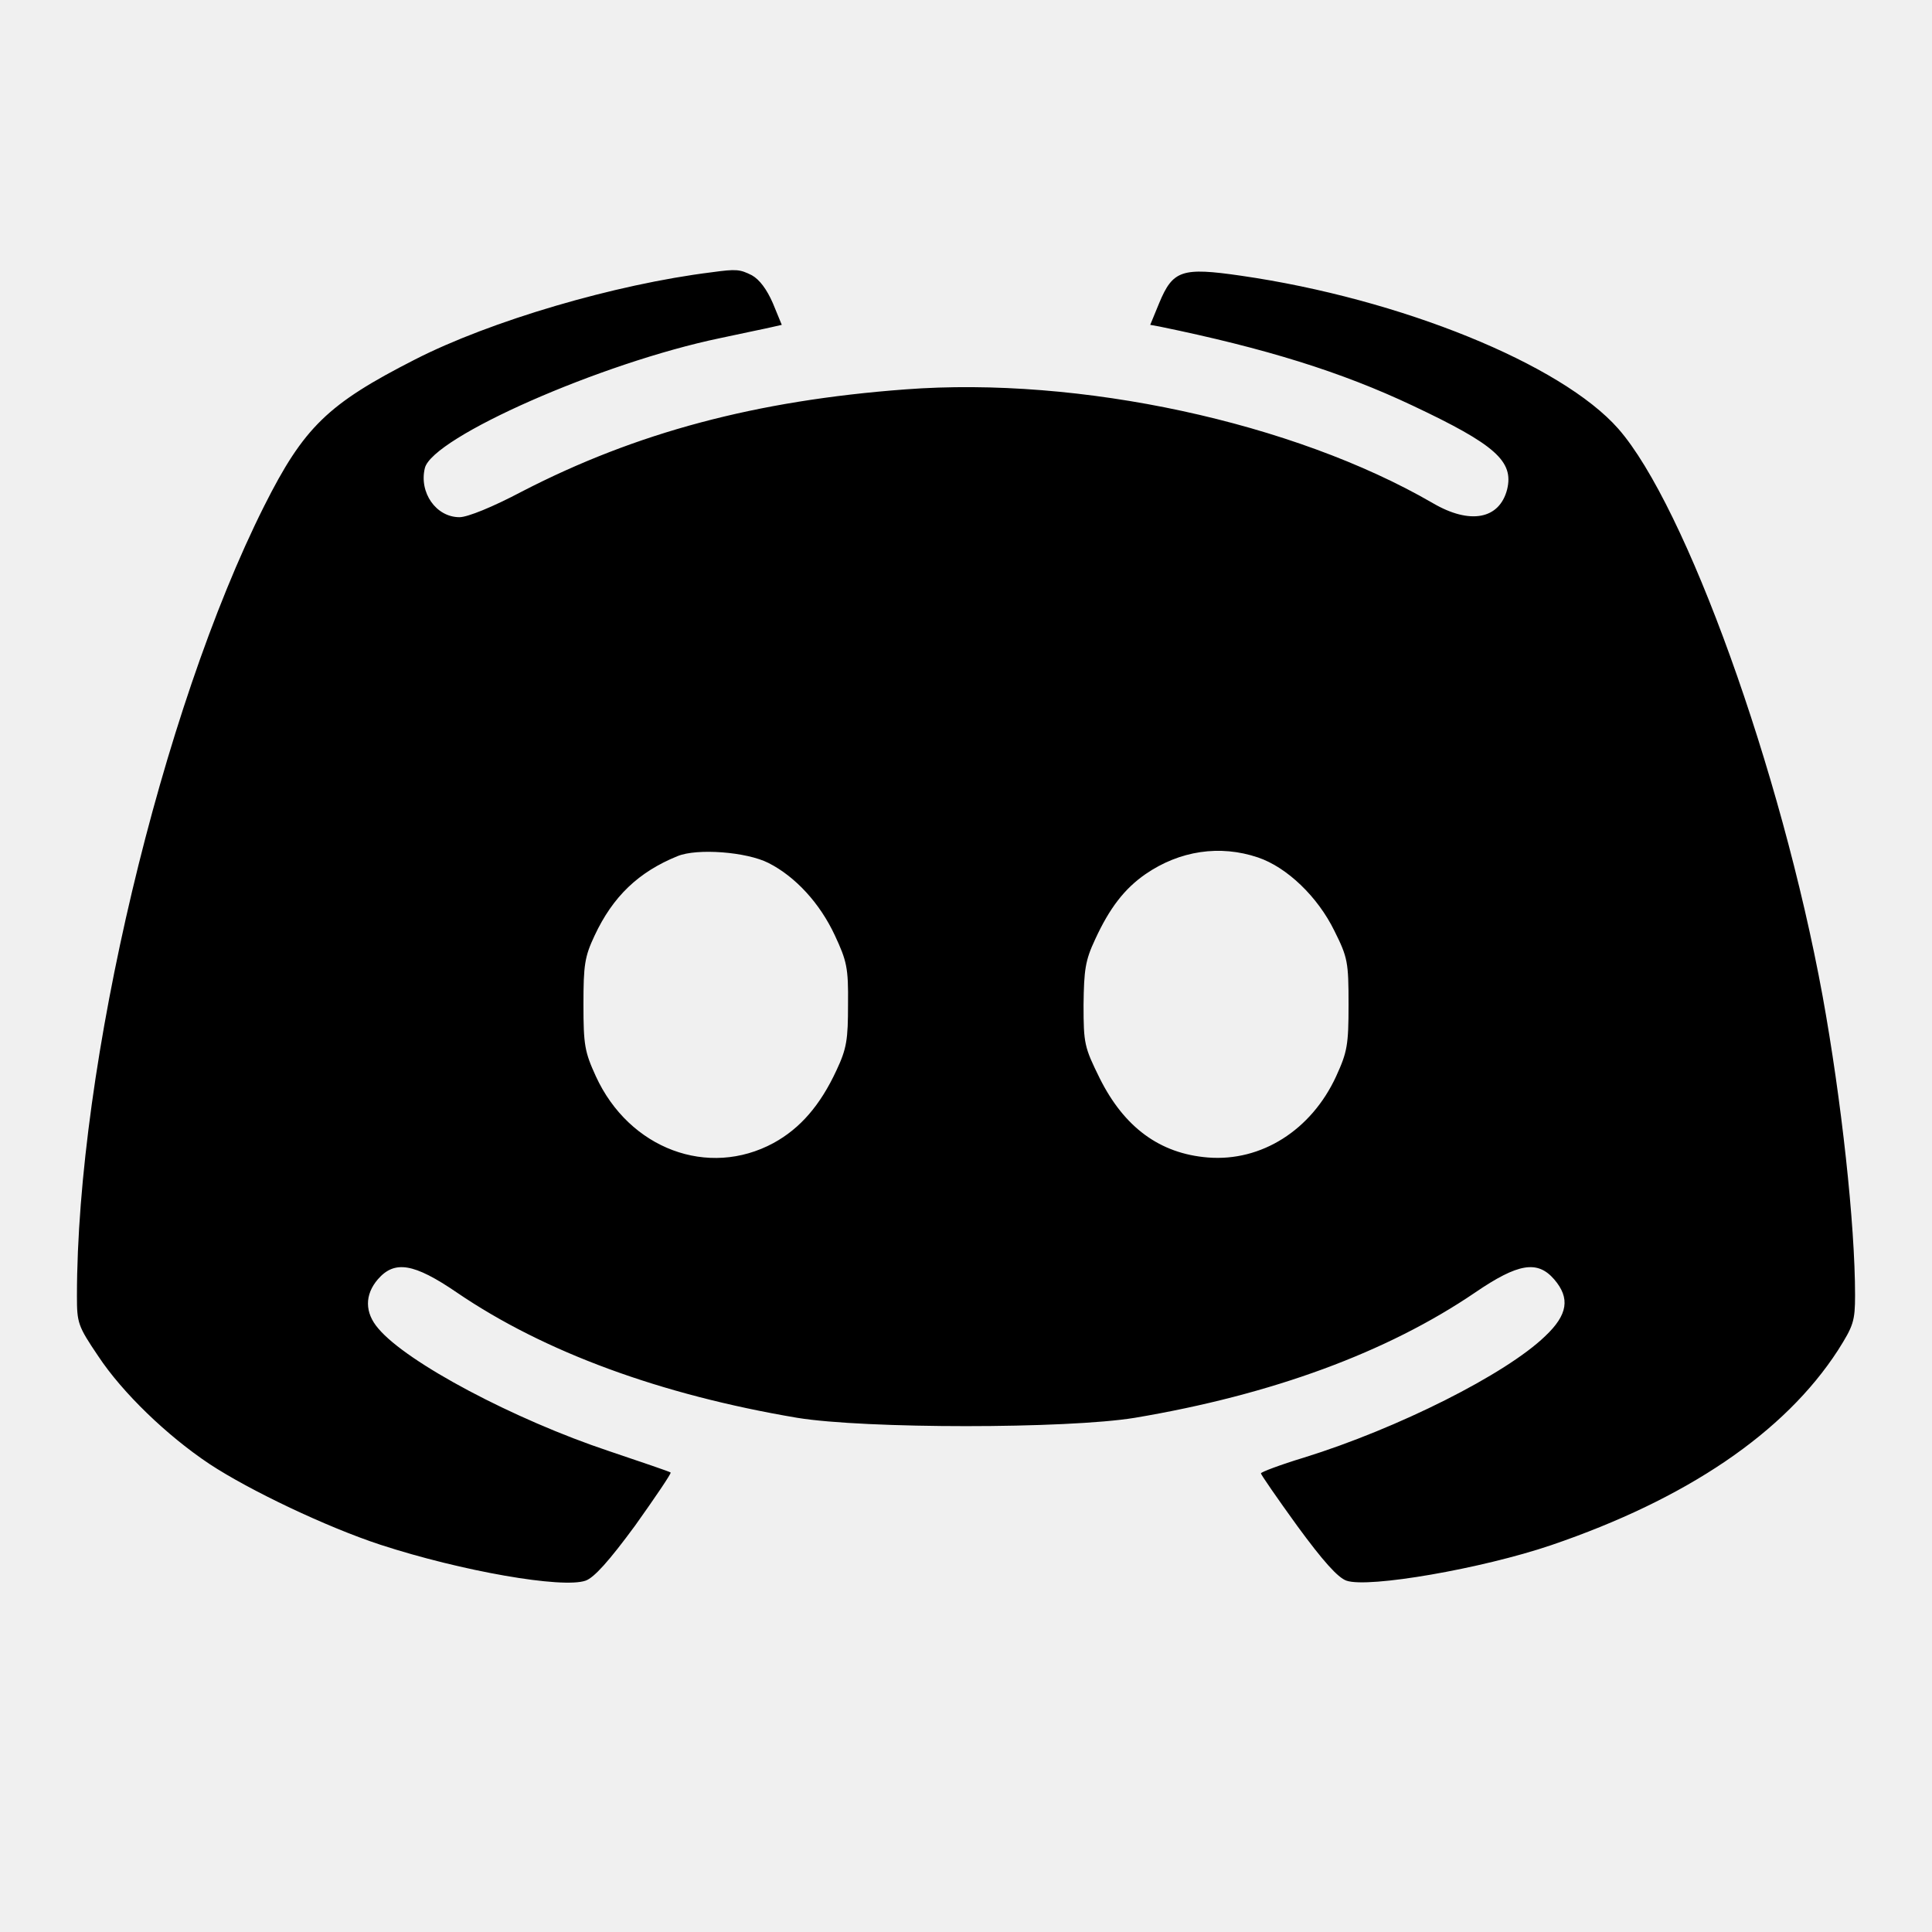
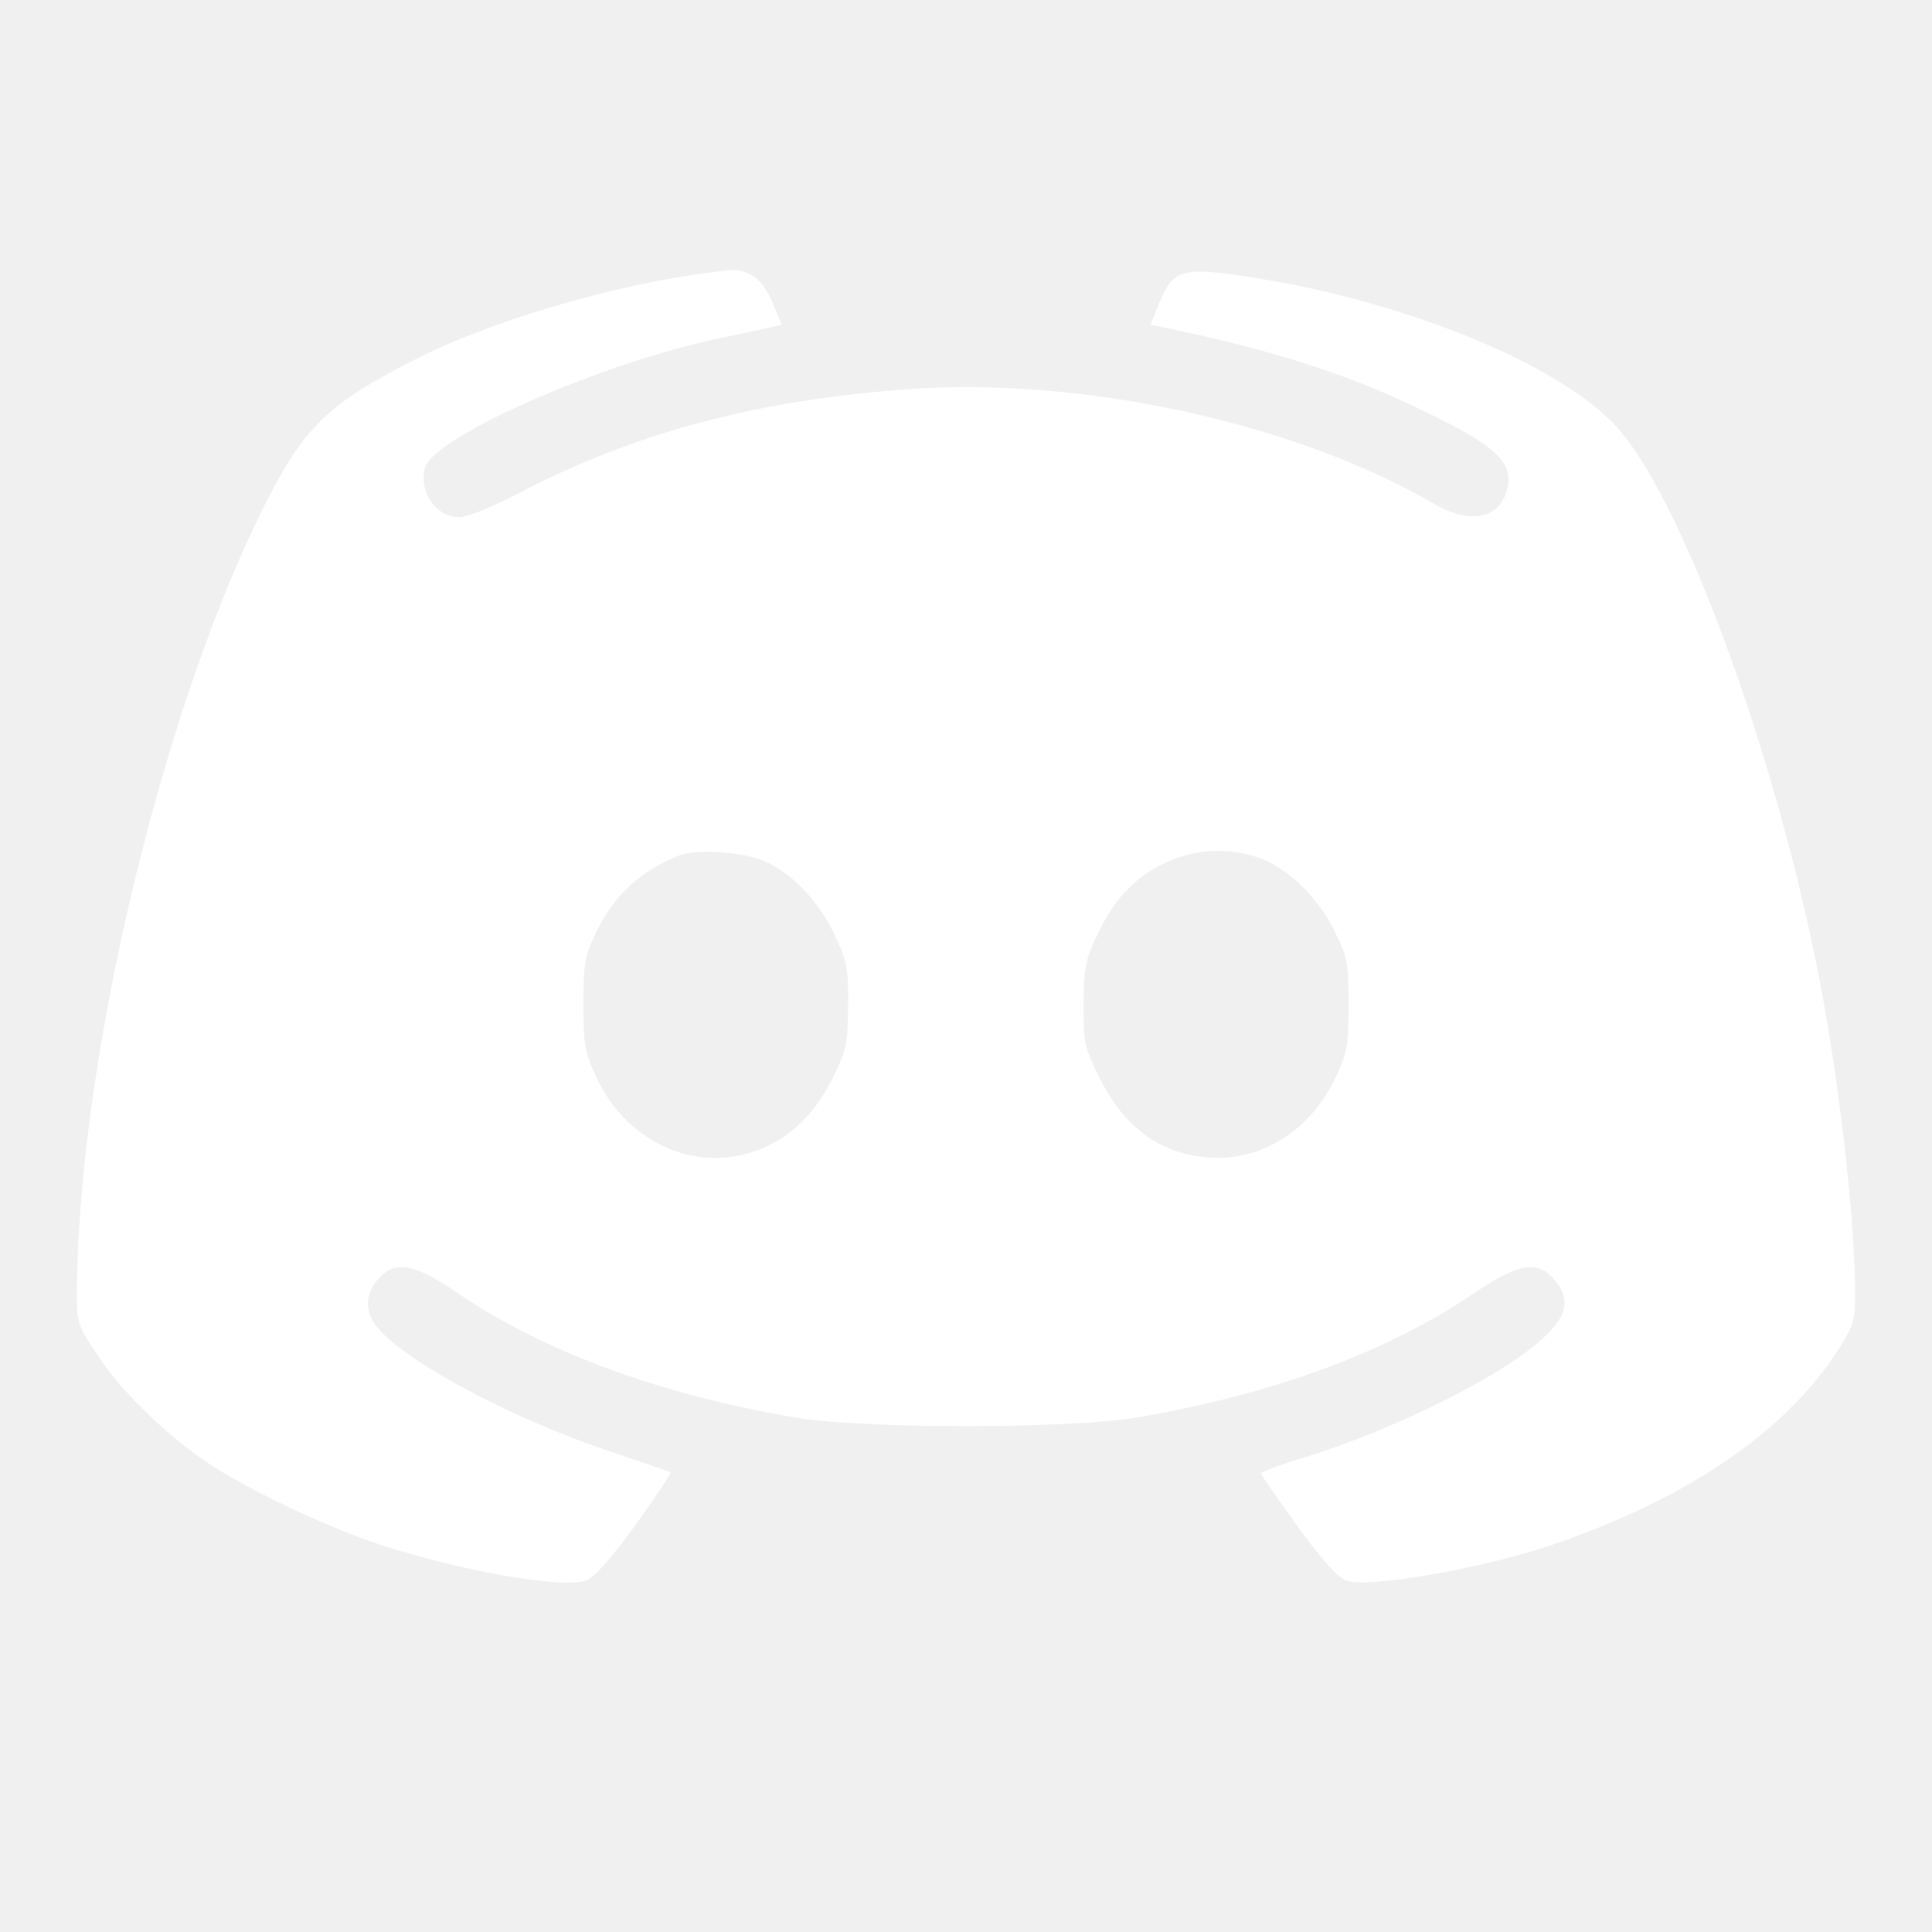
<svg xmlns="http://www.w3.org/2000/svg" version="1.0" width="452pt" height="452pt" viewBox="0 0 452 452" preserveAspectRatio="xMidYMid meet">
-   <g transform="translate(0,452) scale(0.1,-0.1)" fill="#000000" stroke="none">
+   <g transform="translate(0,452) scale(0.1,-0.1)" fill="white" stroke="none">
    <path d="M1665 3883 c-226 -28 -518 -114 -694 -204 -204 -104 -260 -158 -353 -343 -240 -478 -438 -1310 -438 -1848 0 -63 2 -70 50 -141 57 -86 161 -186 260 -252 94 -62 275 -148 400 -189 190 -62 426 -103 480 -84 20 7 55 46 116 129 47 66 85 122 83 124 -2 2 -67 24 -144 50 -222 74 -473 207 -540 287 -32 37 -32 79 -1 115 39 45 84 38 185 -31 204 -139 476 -239 796 -293 159 -26 631 -26 790 0 321 54 590 153 796 293 101 69 146 76 185 31 38 -44 32 -83 -21 -133 -92 -89 -345 -216 -564 -284 -56 -17 -101 -34 -101 -37 0 -3 38 -58 85 -123 60 -82 95 -121 115 -128 51 -18 317 28 479 83 317 108 546 263 671 456 36 57 40 68 40 129 0 166 -32 458 -76 700 -97 529 -320 1147 -478 1327 -133 151 -509 304 -883 358 -138 20 -159 13 -191 -64 l-21 -51 22 -4 c248 -51 425 -106 592 -185 193 -91 237 -130 221 -196 -18 -70 -87 -83 -174 -32 -326 189 -826 297 -1234 266 -349 -26 -630 -101 -897 -239 -68 -36 -127 -60 -146 -60 -55 0 -95 58 -81 115 18 72 412 246 691 304 55 12 110 23 122 26 l22 5 -21 51 c-14 32 -31 55 -49 65 -28 14 -36 15 -94 7z m133 -1382 c63 -32 120 -94 155 -169 28 -60 32 -76 31 -162 0 -82 -3 -103 -27 -154 -38 -82 -85 -136 -147 -170 -153 -83 -338 -14 -416 156 -26 57 -29 73 -29 168 0 93 3 112 26 161 43 92 103 149 194 186 46 19 162 10 213 -16z m1145 13 c68 -23 140 -92 179 -172 31 -62 33 -73 33 -172 0 -95 -3 -111 -29 -168 -58 -126 -175 -200 -300 -190 -113 9 -196 71 -253 185 -36 73 -38 81 -38 172 1 82 4 104 27 153 34 74 69 119 118 153 80 55 174 69 263 39z" />
  </g>
</svg>
